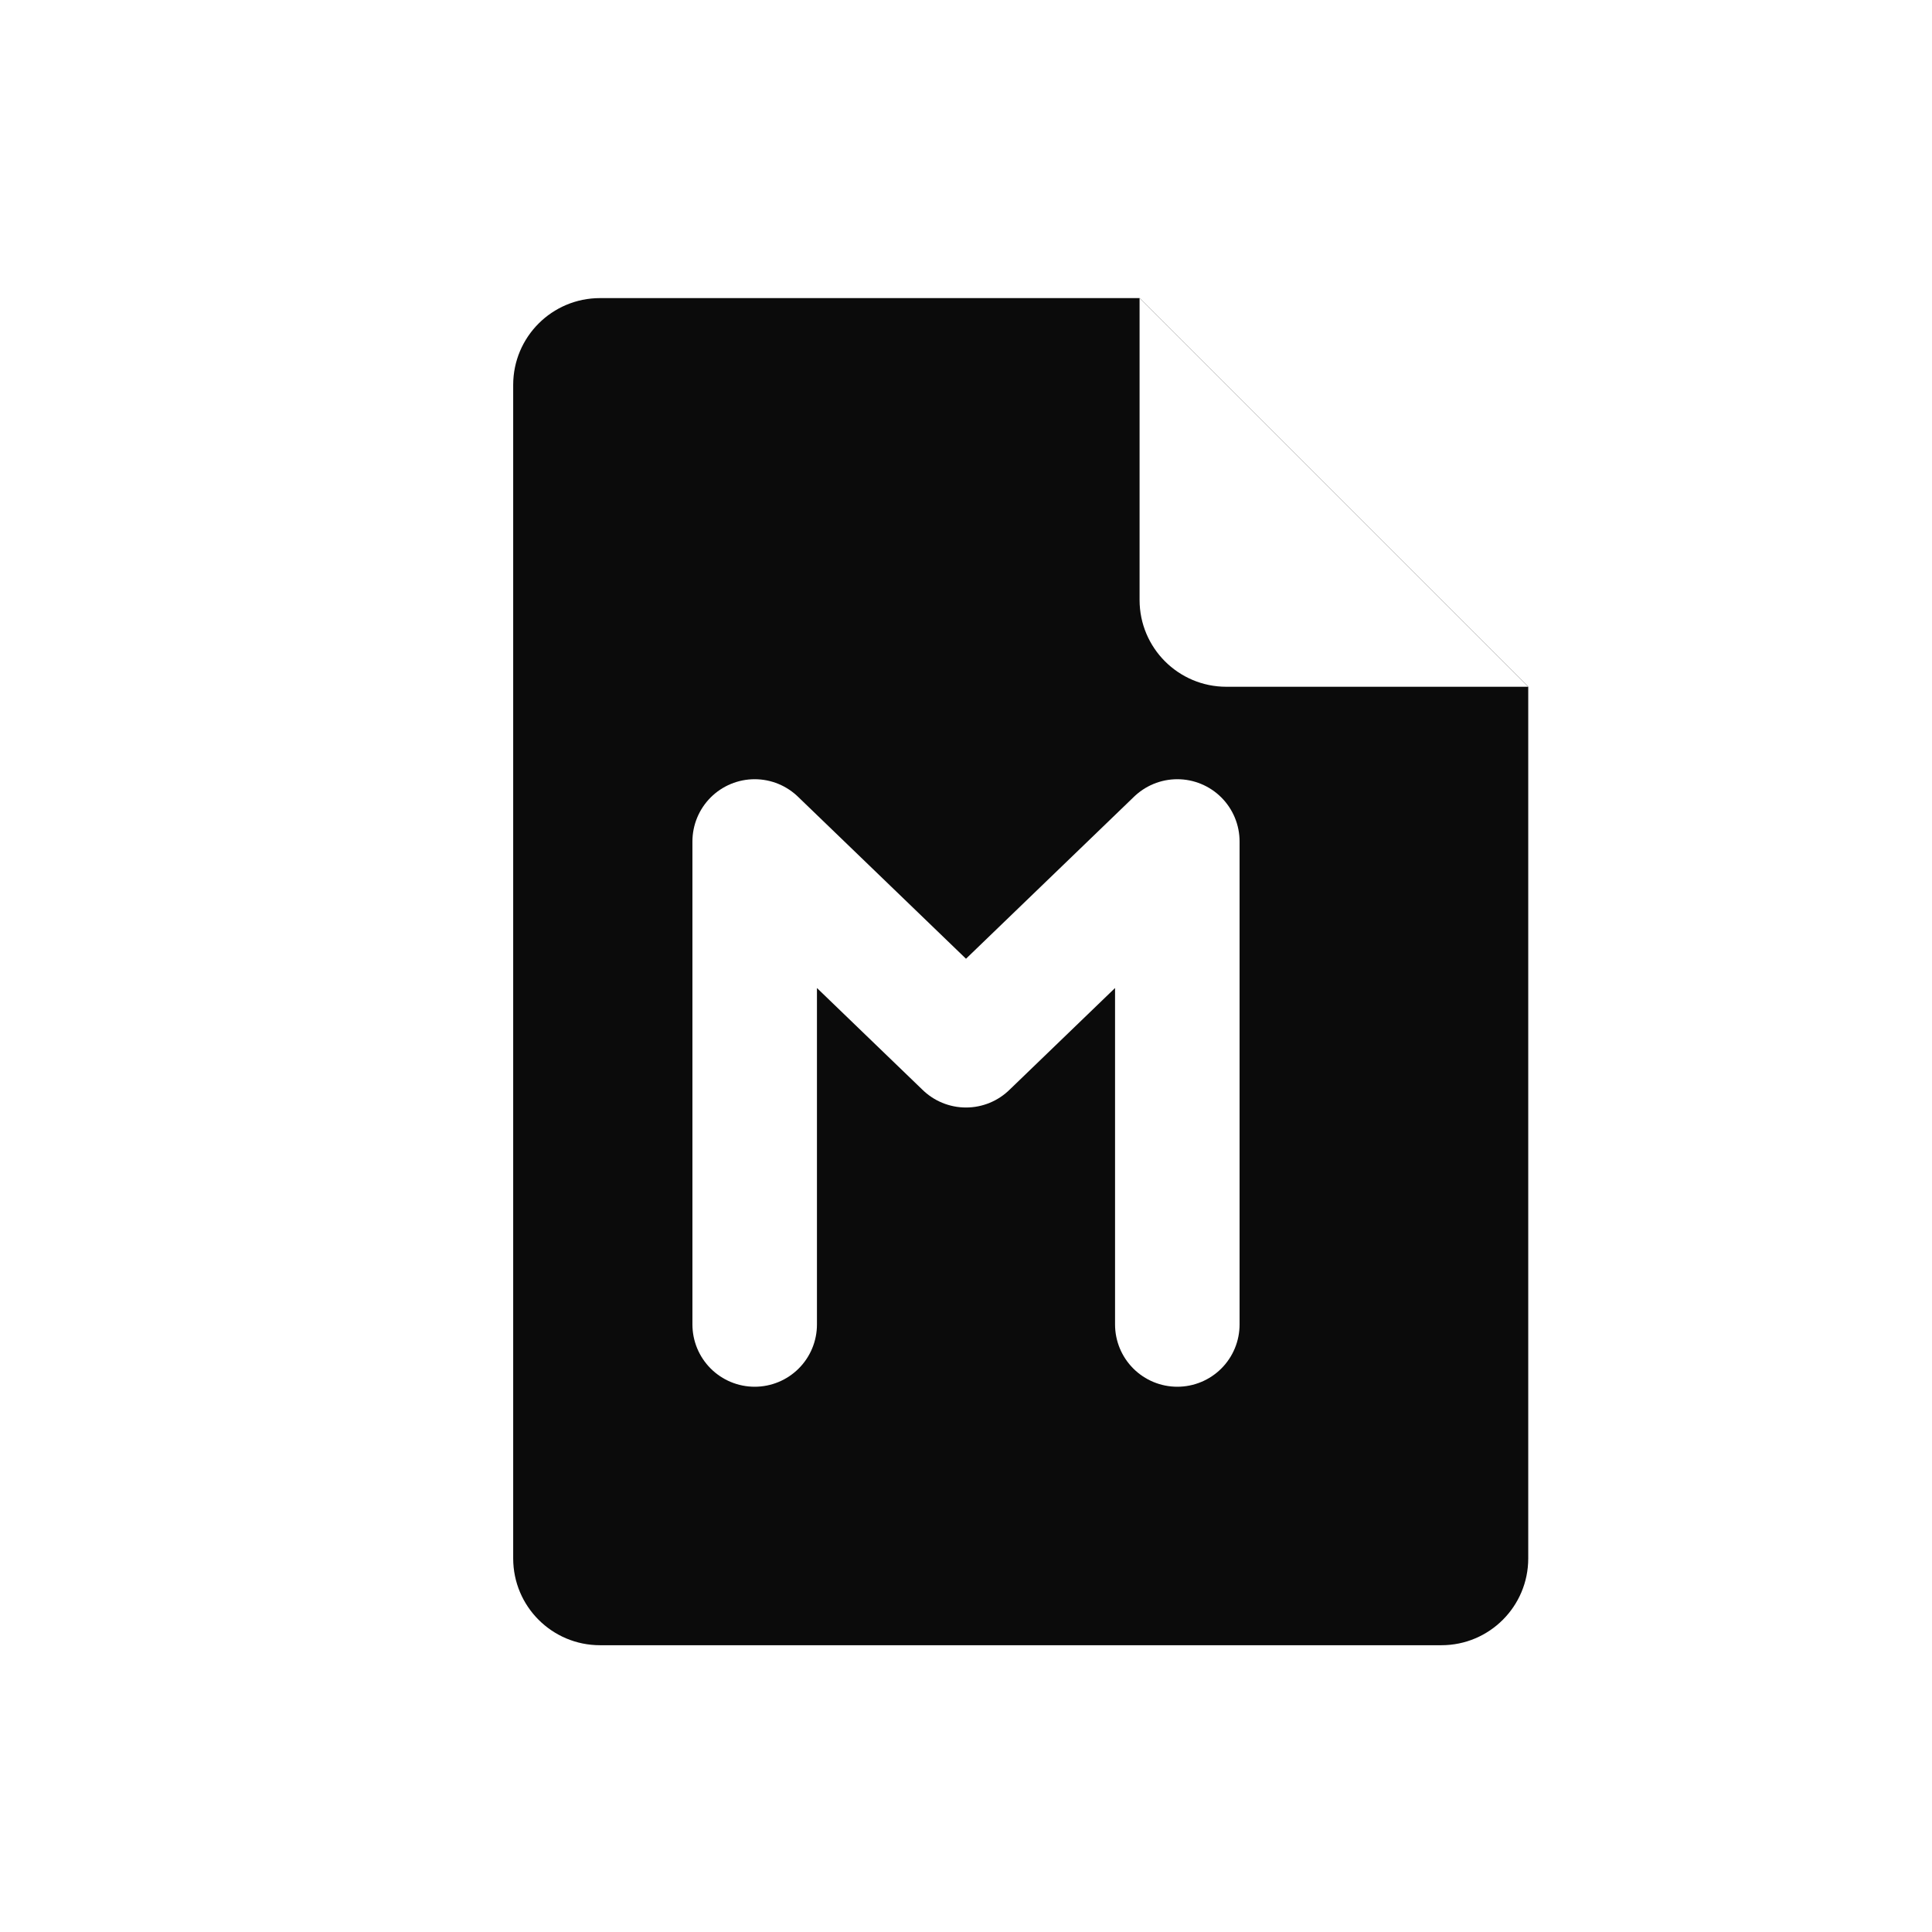
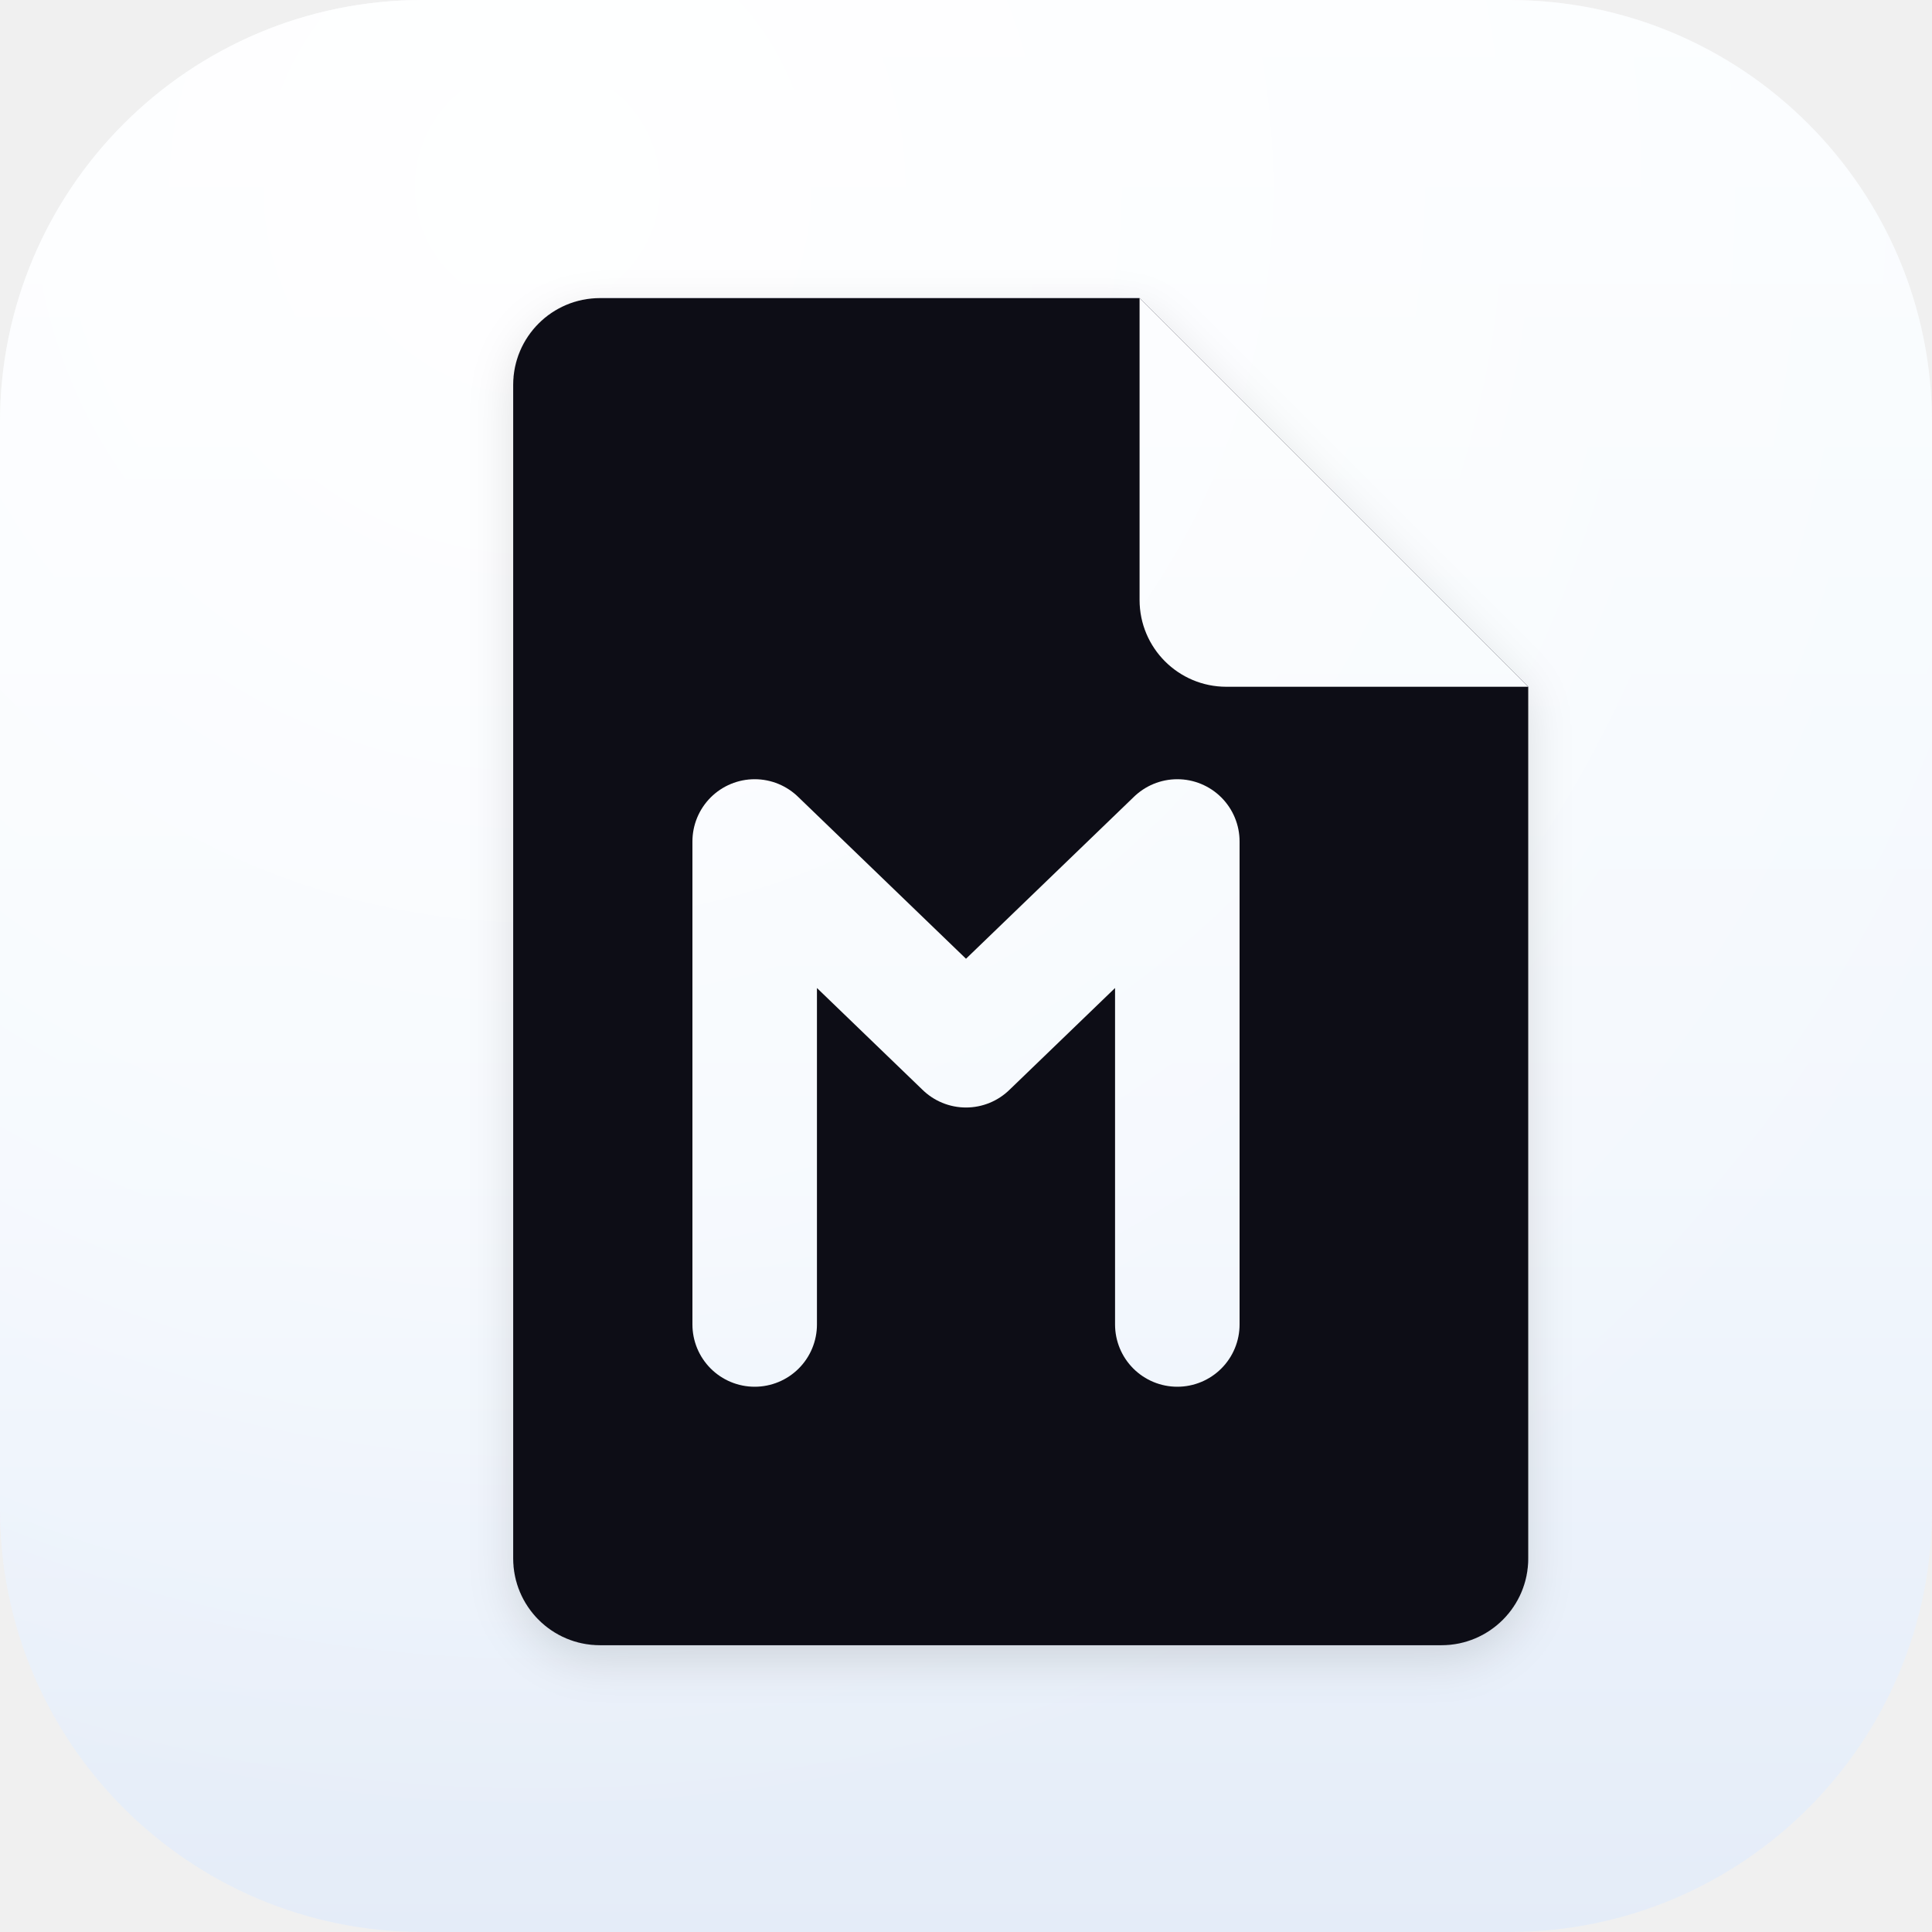
<svg xmlns="http://www.w3.org/2000/svg" viewBox="0 0 1024 1024">
-   <rect width="1024" height="1024" fill="#ffffff" />
-   <path d="M318 158h286l206 206v462a46 46 0 0 1-46 46H318a46 46 0 0 1-46-46V204a46 46 0 0 1 46-46Z" fill="#0b0b0b" />
-   <path d="M604 158v160a46 46 0 0 0 46 46h160Z" fill="#ffffff" />
-   <path d="M400 702V446l112 108 112-108v256" fill="none" stroke="#ffffff" stroke-width="66" stroke-linecap="round" stroke-linejoin="round" />
+   <defs>
+     <linearGradient id="background" x1="0" y1="0" x2="0" y2="1">
+       <stop offset="0" stop-color="#FBFDFF" />
+       <stop offset="0.6" stop-color="#F2F7FD" />
+       <stop offset="1" stop-color="#E4ECF8" />
+     </linearGradient>
+     <radialGradient id="glow" cx="0.28" cy="0.1" r="0.85">
+       <stop offset="0" stop-color="#FFFFFF" stop-opacity="0.9" />
+       <stop offset="1" stop-color="#FFFFFF" stop-opacity="0" />
+     </radialGradient>
+     <filter id="shadow" x="-20%" y="-20%" width="140%" height="140%">
+       <feDropShadow dx="0" dy="8" stdDeviation="12" flood-color="#0B1220" flood-opacity="0.12" />
+     </filter>
+     <mask id="cut">
+       <rect width="1024" height="1024" fill="#fff" />
+       <path d="M604 158v160a46 46 0 0 0 46 46h160Z" fill="#000" />
+       <path d="M400 702V446l112 108 112-108v256" fill="none" stroke="#000" stroke-width="66" stroke-linecap="round" stroke-linejoin="round" />
+     </mask>
+   </defs>
+   <rect width="1024" height="1024" rx="224" fill="url(#background)" />
+   <rect width="1024" height="1024" rx="224" fill="url(#glow)" />
+   <path d="M318 158h286l206 206v462a46 46 0 0 1-46 46H318a46 46 0 0 1-46-46V204a46 46 0 0 1 46-46Z" fill="#0B0F14" filter="url(#shadow)" mask="url(#cut)" />
</svg>
